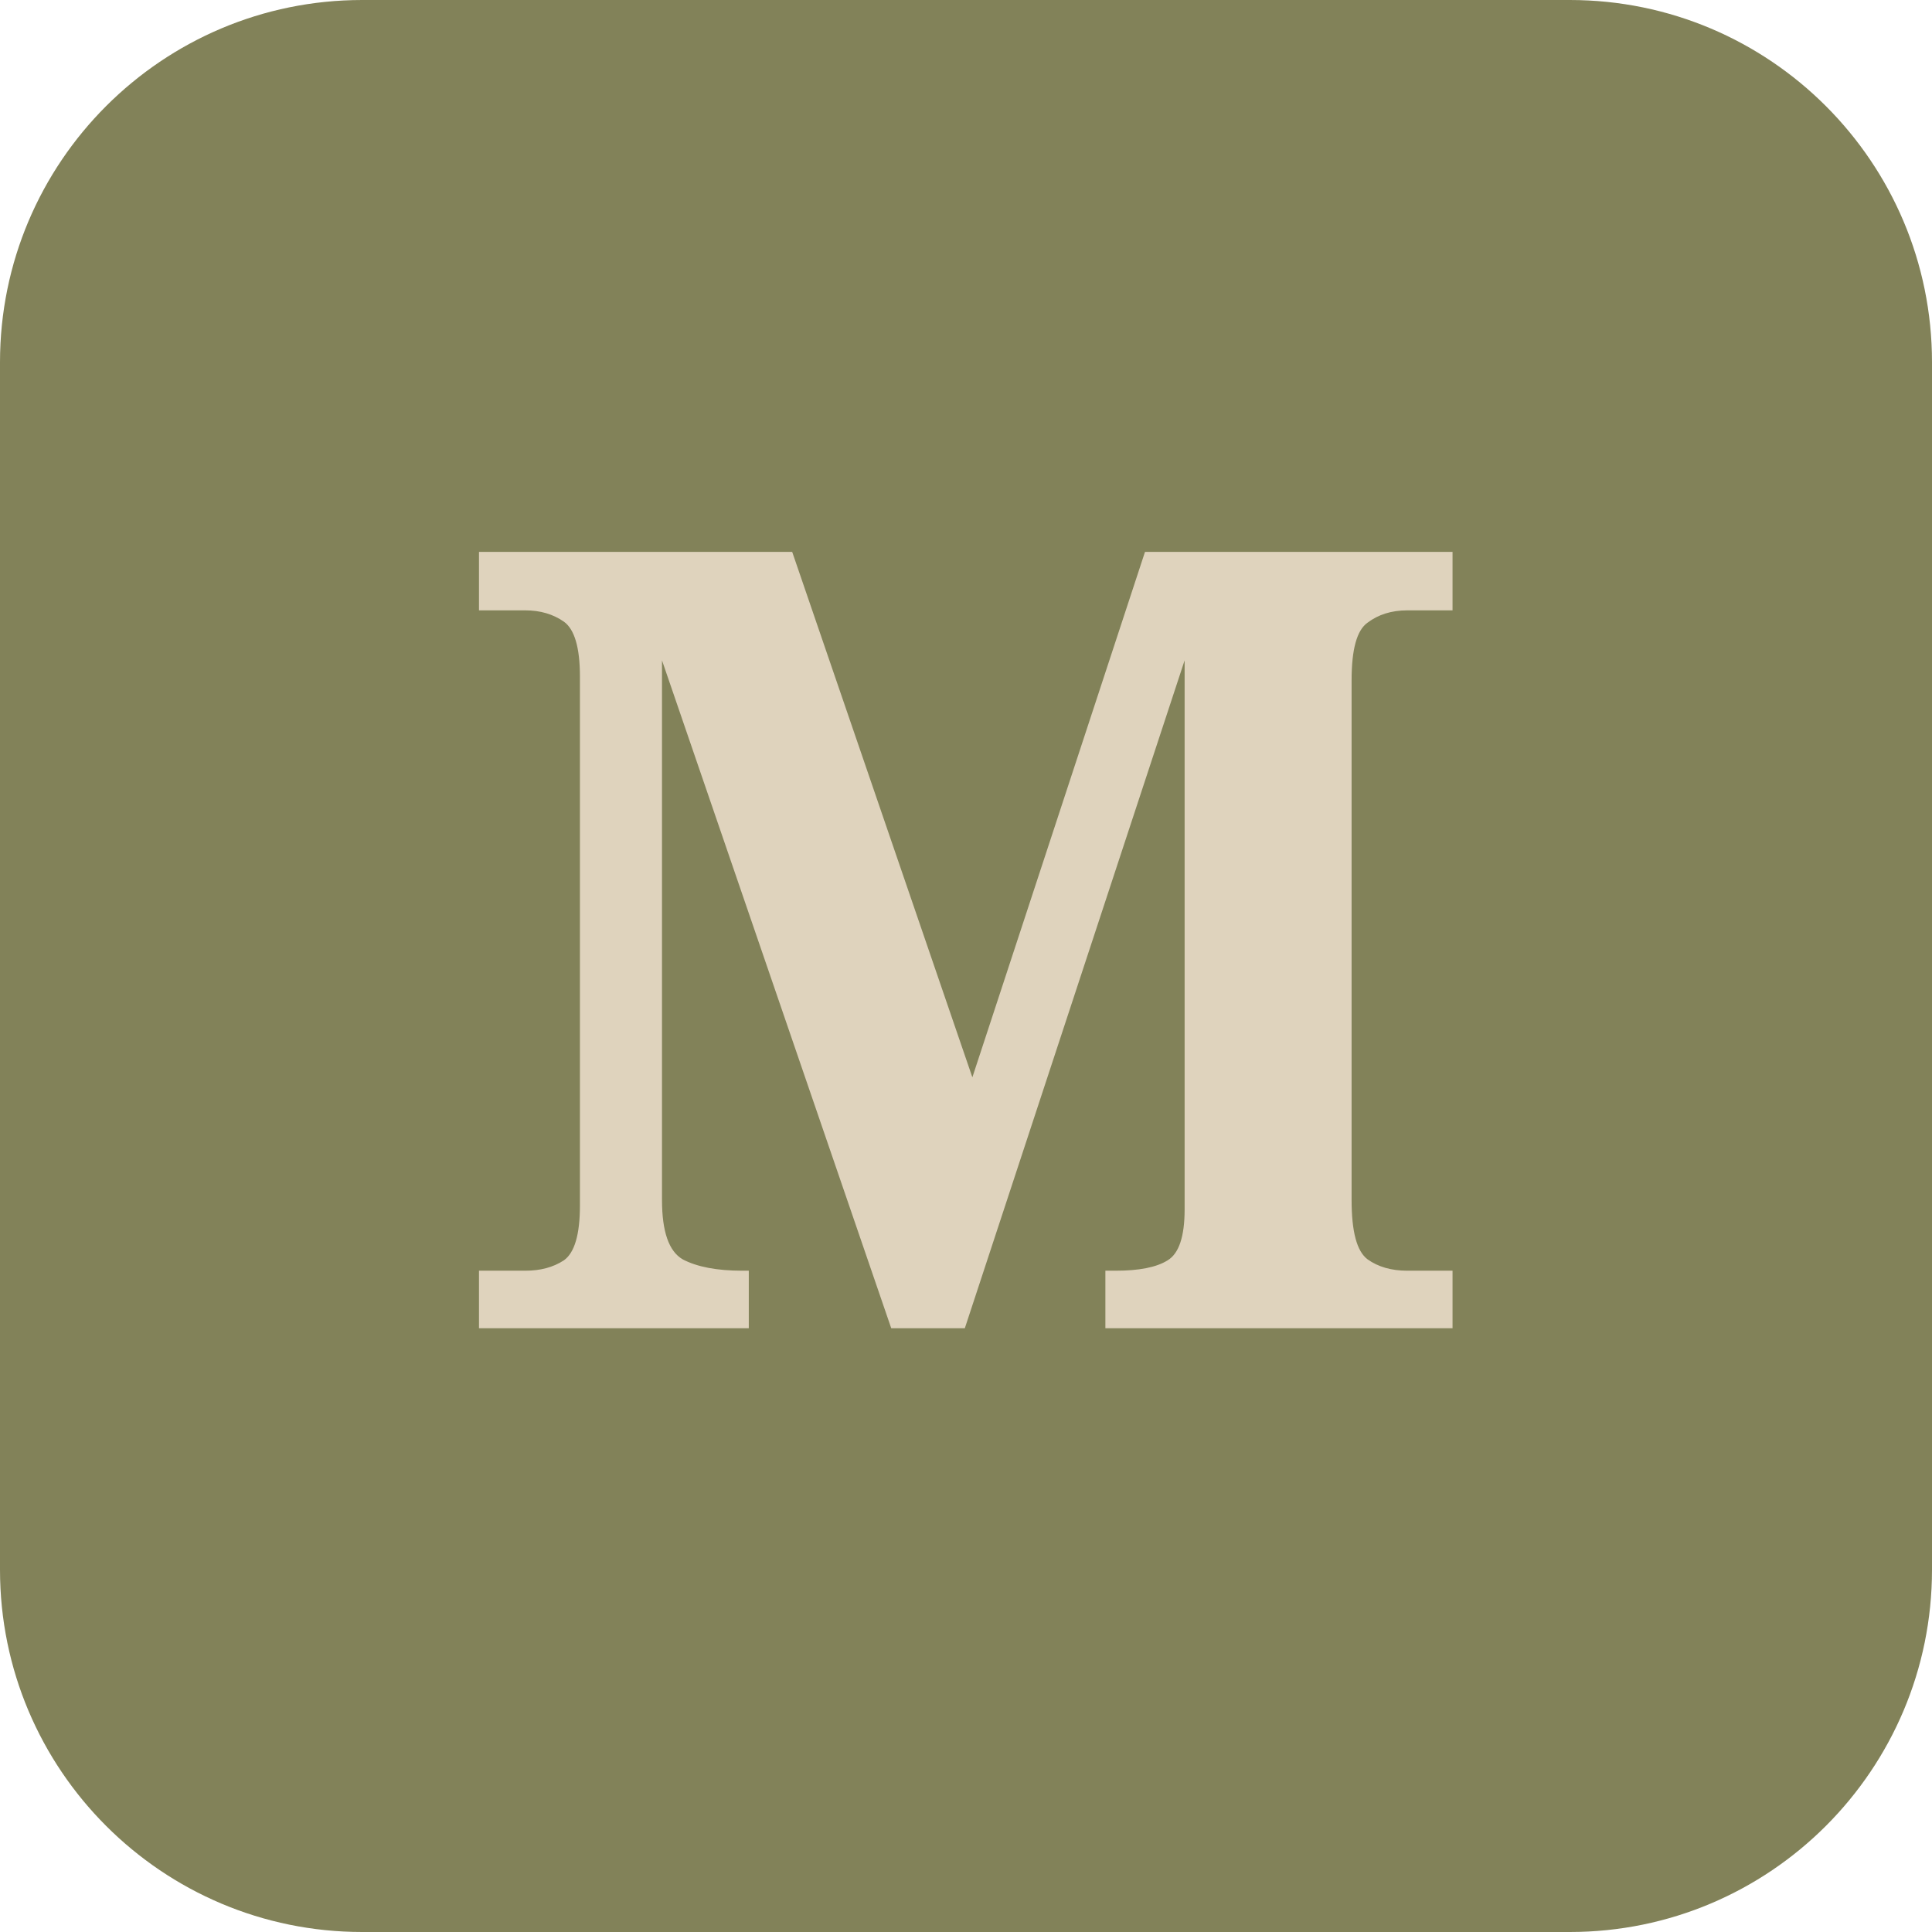
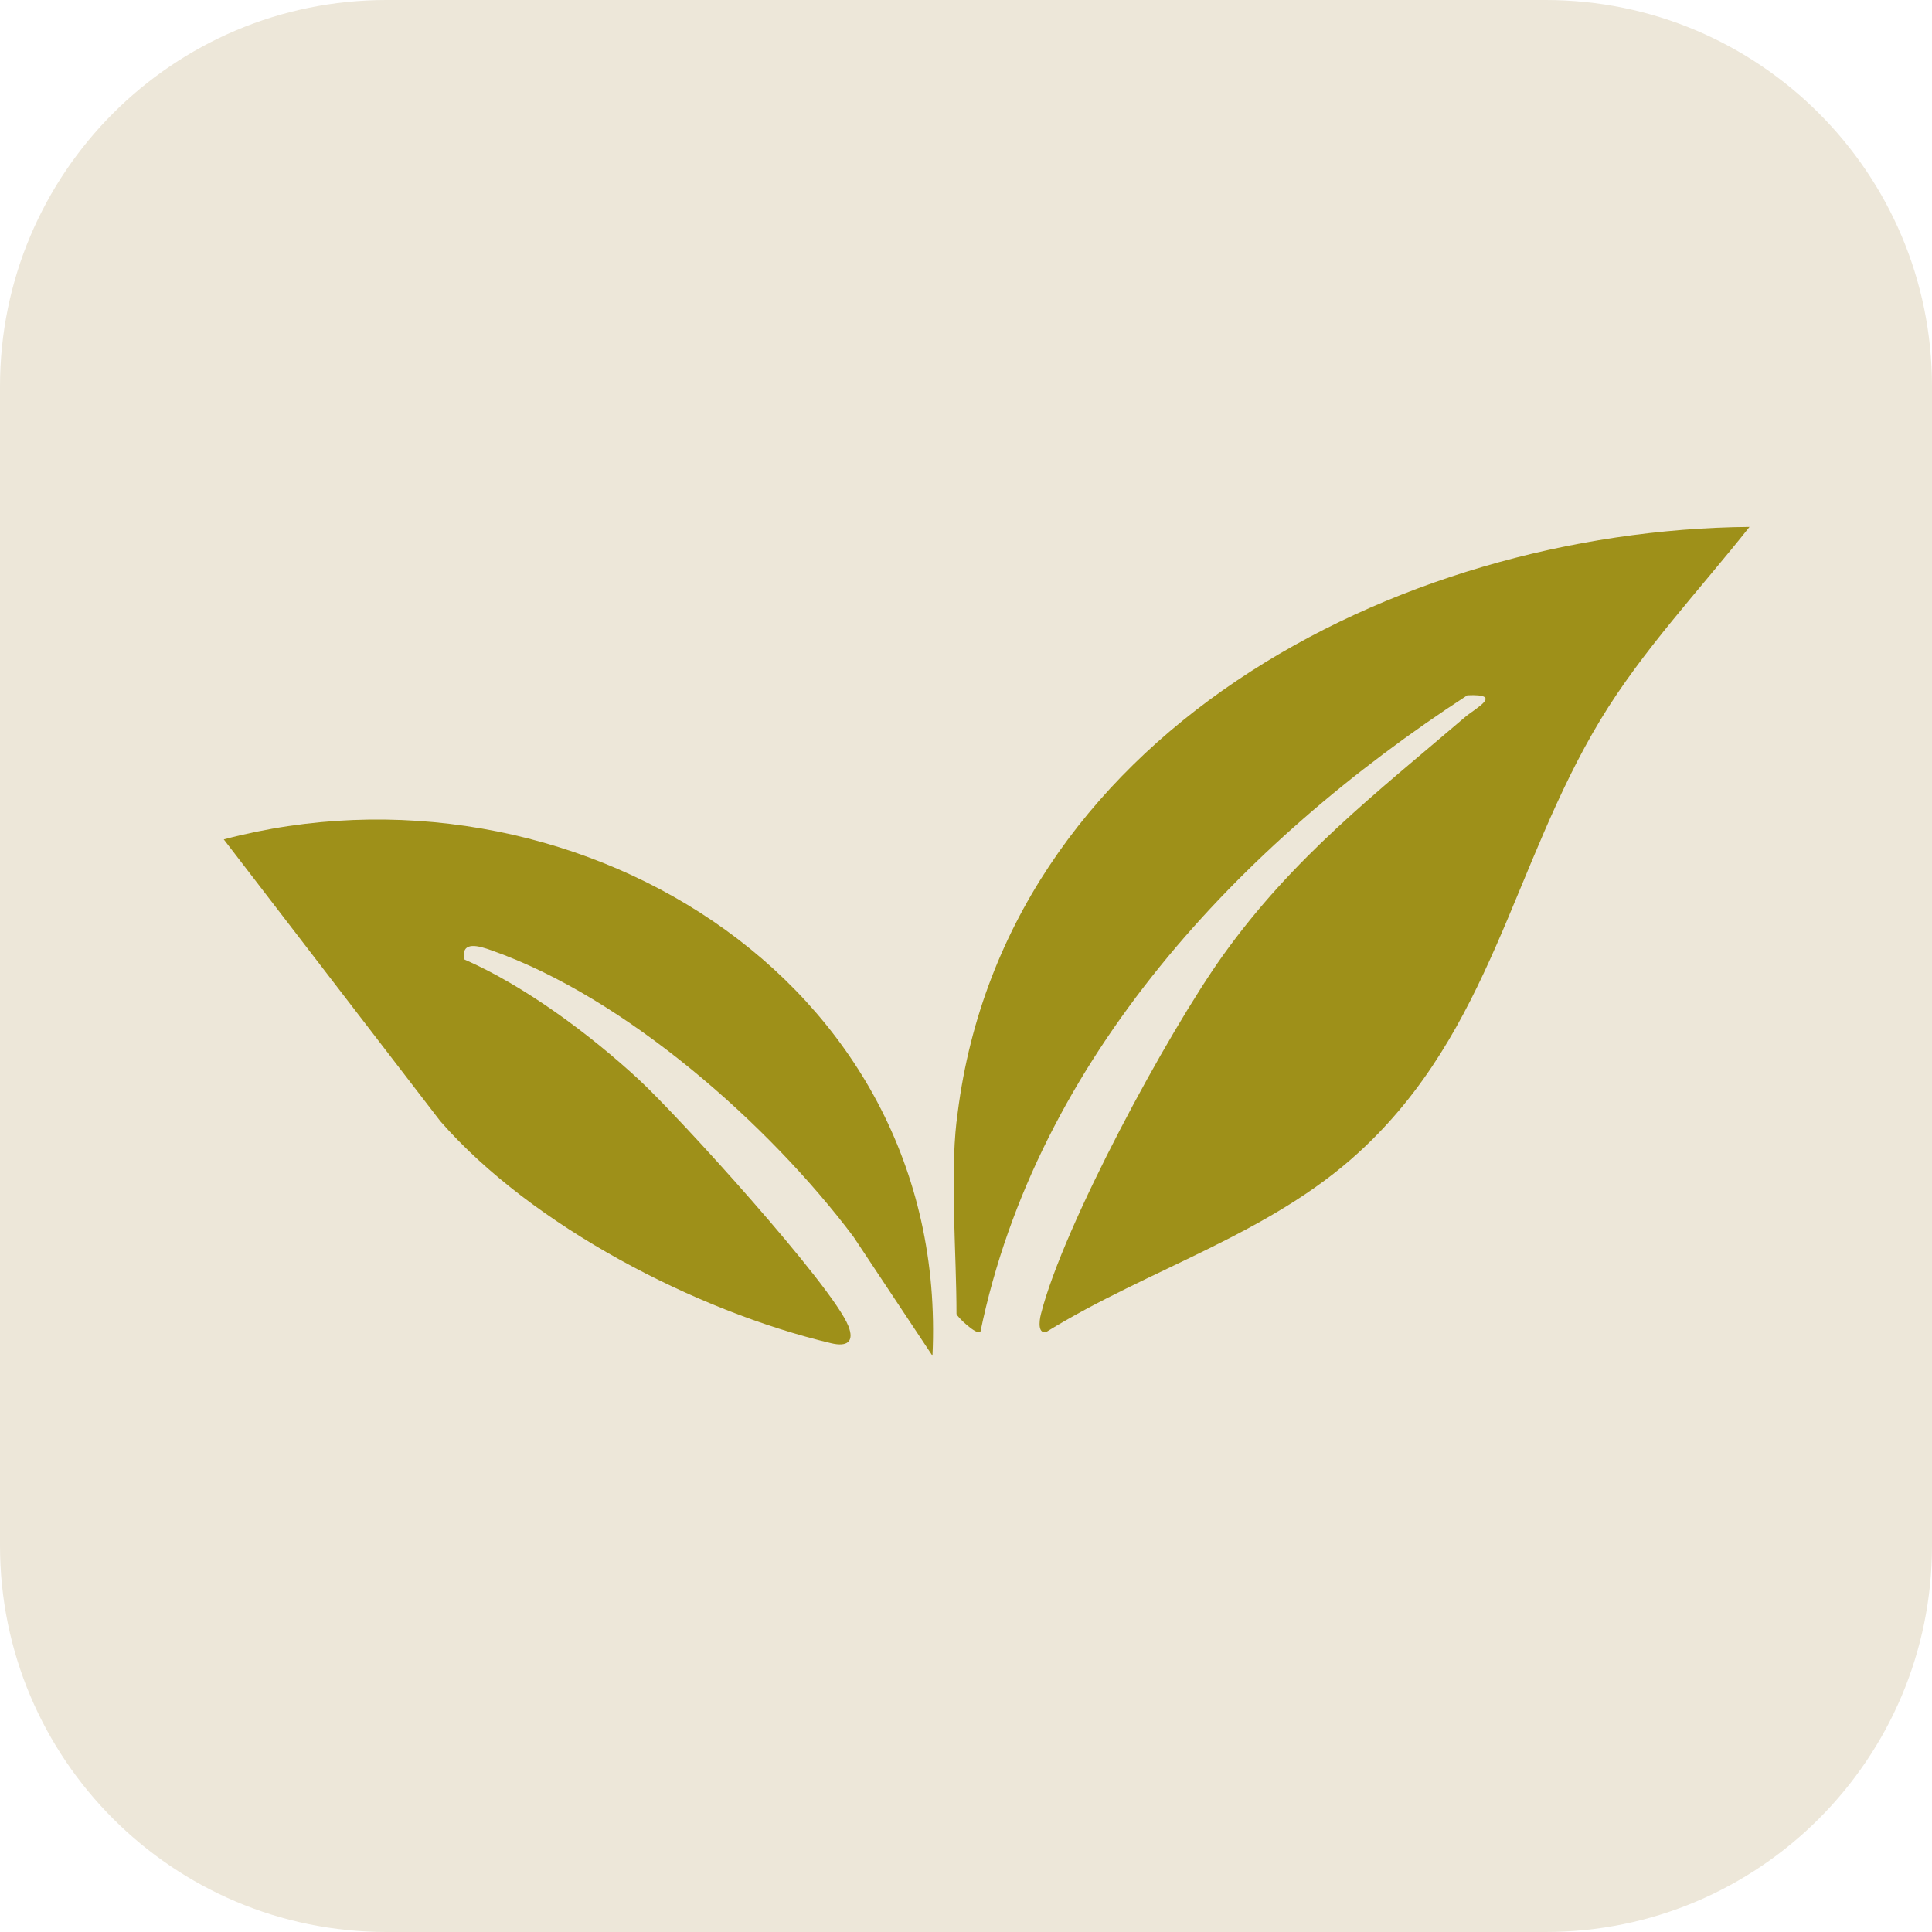
- <svg xmlns="http://www.w3.org/2000/svg" viewBox="0 0 32 32">
-   <rect width="32" height="32" rx="6" fill="#828259" />
-   <text x="16" y="22" text-anchor="middle" font-family="serif" font-size="18" font-weight="bold" fill="#dfd3bd">M</text>
+ <svg xmlns="http://www.w3.org/2000/svg" viewBox="2110 -300 1100 1100">
+   <rect x="2110" y="-300" width="1100" height="1100" rx="220" fill="#ede7d9" />
+   <path d="M2654.66 338.577C2679.27 118.927 2904.72 1.753 3106.09 0C3077.71 35.867 3044.95 70.52 3021.15 109.96C2970.99 193.154 2959.26 286.597 2883.95 355.836C2832.78 402.894 2764.28 422.243 2705.9 458.245C2701.11 459.795 2701.45 452.919 2702.66 448.199C2715.47 397.568 2774.93 287.81 2806.28 243.988C2846.47 187.828 2892.98 152.029 2944.15 108.274C2950.16 103.151 2966.4 94.925 2945.44 95.869C2816.13 180.008 2700.3 302.845 2668.21 458.312C2666.12 460.469 2654.59 449.48 2654.59 448.064C2654.59 414.018 2650.95 371.072 2654.59 338.644L2654.66 338.577Z" fill="#9E9019" />
+   <path d="M2640.91 471.931L2595.94 404.175C2547.94 340.262 2466.02 267.787 2389.64 241.022C2383.17 238.73 2372.38 235.156 2374.27 246.213C2408.92 261.382 2445.8 288.889 2473.58 314.508C2496.23 335.408 2583.94 432.019 2593.04 455.009C2596.55 463.908 2592.37 466.942 2583.26 464.784C2506.41 446.581 2412.9 398.107 2360.72 338.374L2237.41 177.918C2432.25 126.343 2651.09 255.787 2640.91 471.931Z" fill="#9E9019" />
</svg>
